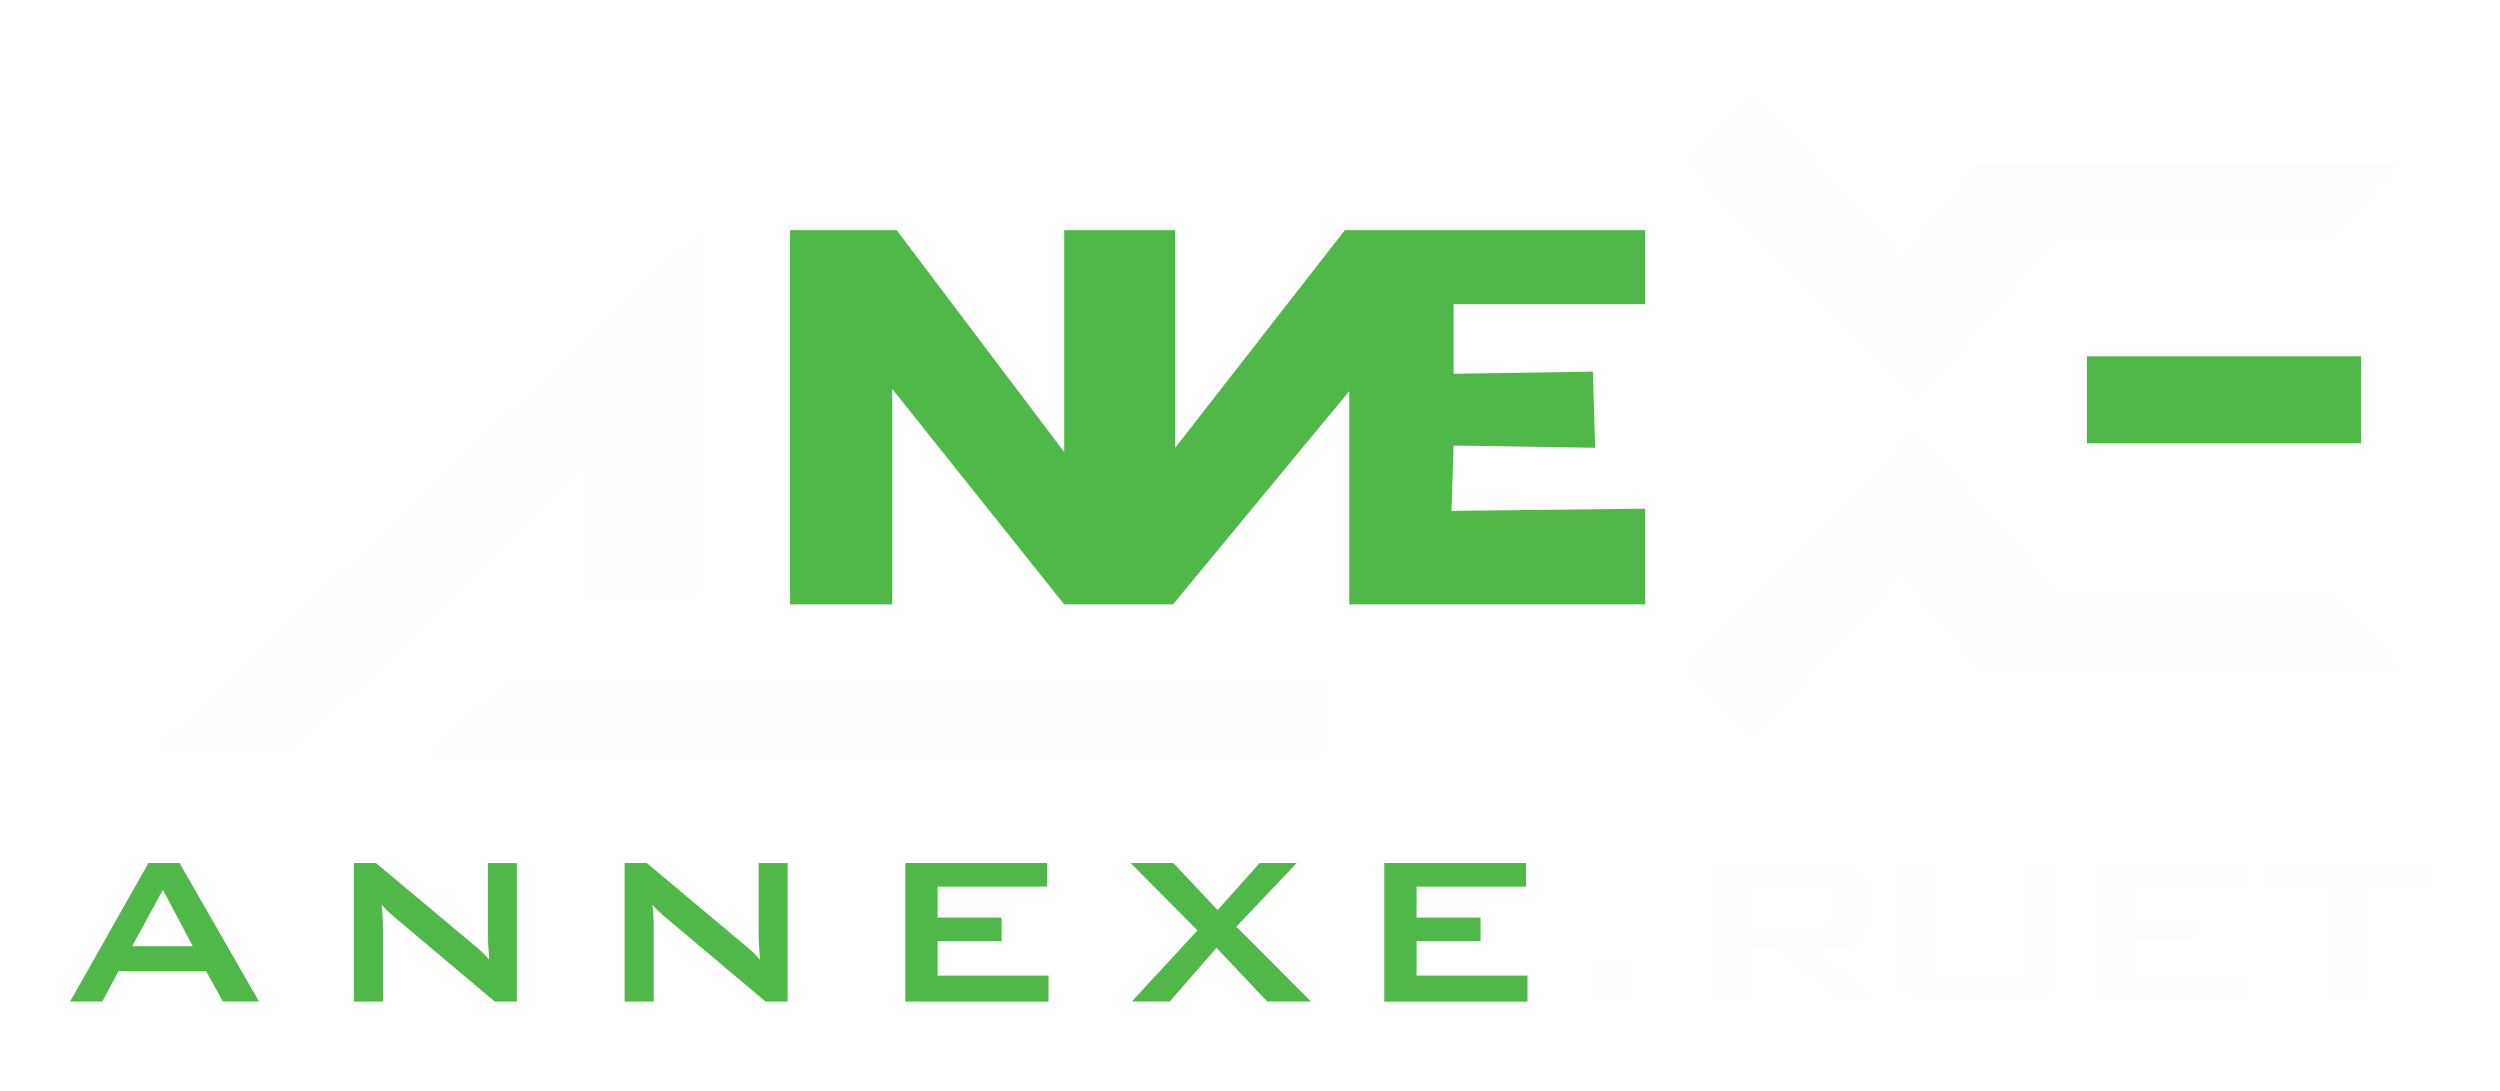
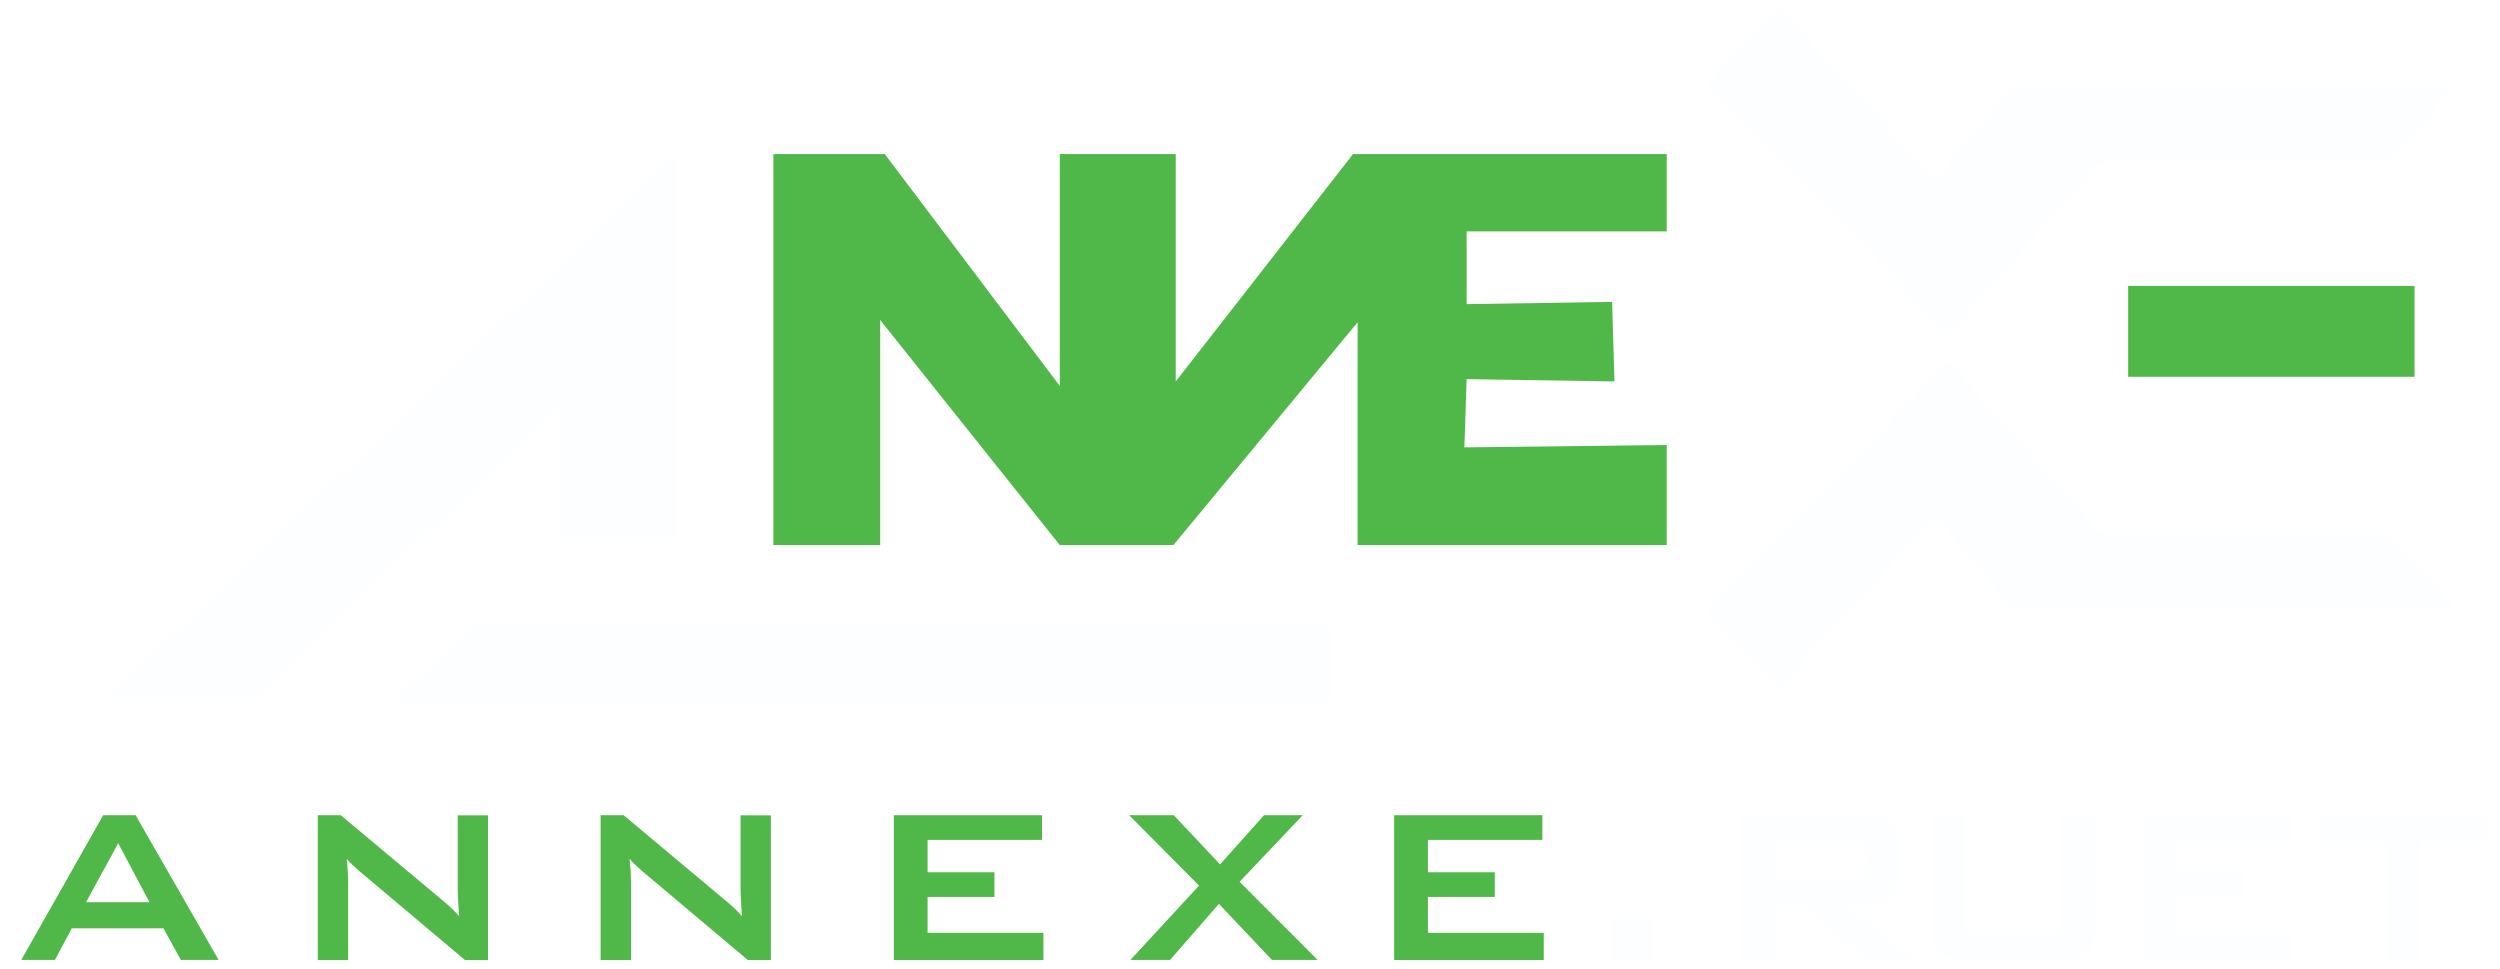
- <svg xmlns="http://www.w3.org/2000/svg" version="1.1" id="Layer_1" x="0px" y="0px" viewBox="0 0 279.32 121.88" style="enable-background:new 0 0 279.32 121.88;" xml:space="preserve">
-   <style type="text/css">
+ <svg xmlns="http://www.w3.org/2000/svg" version="1.1" id="Layer_1" x="0px" y="0px" viewBox="0 0 281 108.88" xml:space="preserve" width="281" height="108.88">
+   <defs id="defs125" />
+   <style type="text/css" id="style2">
	.st0{display:none;fill:#0D0C0C;}
	.st1{fill:#50B848;}
	.st2{fill:#FDFEFF;}
</style>
-   <rect x="-40" class="st0" width="360" height="121.88" />
-   <g>
-     <g>
-       <g>
-         <g>
-           <polygon class="st1" points="88.27,25.71 88.27,67.53 99.69,67.53 99.69,43.46 118.9,67.53 131.05,67.53 150.75,43.7       150.75,67.53 183.81,67.53 183.81,56.83 162.17,57.08 162.41,49.78 178.22,50.03 177.97,41.52 162.41,41.76 162.41,33.98       183.81,33.98 183.81,25.71 150.26,25.71 131.3,50.03 131.3,25.71 118.9,25.71 118.9,50.51 100.18,25.71     " />
+   <rect x="-40" class="st0" width="360" height="121.88" id="rect4" y="0" />
+   <g id="g60" transform="matrix(1.050978,0,0,1.050978,-5.839999,-9.704941)">
+     <g id="g34">
+       <g id="g14">
+         <g id="g8">
+           <polygon class="st1" points="131.3,50.03 131.3,25.71 118.9,25.71 118.9,50.51 100.18,25.71 88.27,25.71 88.27,67.53 99.69,67.53 99.69,43.46 118.9,67.53 131.05,67.53 150.75,43.7 150.75,67.53 183.81,67.53 183.81,56.83 162.17,57.08 162.41,49.78 178.22,50.03 177.97,41.52 162.41,41.76 162.41,33.98 183.81,33.98 183.81,25.71 150.26,25.71 " id="polygon6" />
        </g>
-         <g>
-           <rect x="233.16" y="39.81" class="st1" width="30.63" height="9.72" />
+         <g id="g12">
+           <rect x="233.16" y="39.81" class="st1" width="30.63" height="9.72" id="rect10" />
        </g>
      </g>
-       <g>
-         <g>
-           <polygon class="st2" points="17.04,83.82 78.06,25.71 78.06,66.8 65.42,66.8 65.42,52.46 33.08,83.82     " />
+       <g id="g32">
+         <g id="g18">
+           <polygon class="st2" points="78.06,25.71 78.06,66.8 65.42,66.8 65.42,52.46 33.08,83.82 17.04,83.82 " id="polygon16" />
        </g>
-         <g>
-           <polygon class="st2" points="195.72,82.87 212.49,64.4 221,74.61 268.41,74.61 260.63,66.1 230,66.1 213.95,47.87 188.18,74.61           " />
+         <g id="g22">
+           <polygon class="st2" points="268.41,74.61 260.63,66.1 230,66.1 213.95,47.87 188.18,74.61 195.72,82.87 212.49,64.4 221,74.61 " id="polygon20" />
        </g>
-         <g>
-           <polygon class="st2" points="195.72,9.97 212.49,28.45 221,18.24 268.41,18.24 260.63,26.75 230,26.75 213.95,44.98       188.18,18.24     " />
+         <g id="g26">
+           <polygon class="st2" points="268.41,18.24 260.63,26.75 230,26.75 213.95,44.98 188.18,18.24 195.72,9.97 212.49,28.45 221,18.24 " id="polygon24" />
        </g>
-         <g>
-           <polygon class="st2" points="47.55,84.3 147.83,84.3 147.83,76.04 56.42,76.04     " />
+         <g id="g30">
+           <polygon class="st2" points="56.42,76.04 47.55,84.3 147.83,84.3 147.83,76.04 " id="polygon28" />
        </g>
      </g>
    </g>
-     <g>
-       <path class="st1" d="M7.83,111.9l8.76-15.48h3.47l8.88,15.48h-4.04l-1.86-3.38h-9.81l-1.8,3.38H7.83z M14.76,105.72h6.78    l-3.34-6.3L14.76,105.72z" />
-       <path class="st1" d="M39.54,111.9V96.42H42l10.9,9.12c0.37,0.3,0.7,0.59,0.98,0.86s0.54,0.54,0.78,0.83    c-0.06-0.87-0.1-1.48-0.12-1.84s-0.03-0.64-0.03-0.83v-8.13h3.24v15.48h-2.46l-11.36-9.56c-0.27-0.24-0.51-0.46-0.72-0.66    c-0.2-0.19-0.4-0.4-0.57-0.6c0.05,0.48,0.09,0.93,0.11,1.35c0.02,0.42,0.04,0.79,0.04,1.11v8.36H39.54z" />
-       <path class="st1" d="M69.79,111.9V96.42h2.46l10.9,9.12c0.37,0.3,0.7,0.59,0.98,0.86s0.54,0.54,0.78,0.83    c-0.06-0.87-0.1-1.48-0.12-1.84s-0.03-0.64-0.03-0.83v-8.13H88v15.48h-2.46l-11.36-9.56c-0.27-0.24-0.51-0.46-0.72-0.66    c-0.2-0.19-0.4-0.4-0.57-0.6c0.05,0.48,0.09,0.93,0.11,1.35c0.02,0.42,0.04,0.79,0.04,1.11v8.36H69.79z" />
-       <path class="st1" d="M101.15,111.9V96.42H117v2.64h-12.24v3.46h7.15v2.64h-7.15v3.84h12.39v2.91H101.15z" />
-       <path class="st1" d="M126.45,111.9l7.34-7.95l-7.47-7.53h4.77l4.95,5.26l4.7-5.26h4.14l-6.75,7.12l8.35,8.36h-4.89l-5.67-6    l-5.23,6H126.45z" />
-       <path class="st1" d="M154.66,111.9V96.42h15.85v2.64h-12.24v3.46h7.15v2.64h-7.15v3.84h12.39v2.91H154.66z" />
-       <path class="st2" d="M181.18,107.26h0.54c0.26,0,0.45,0.08,0.56,0.23s0.16,0.44,0.16,0.87v2.43c0,0.47-0.06,0.77-0.18,0.91    s-0.48,0.21-1.08,0.21h-2.68c-0.26,0-0.45-0.08-0.56-0.23s-0.16-0.45-0.16-0.88v-2.43c0-0.46,0.06-0.76,0.18-0.89    s0.48-0.21,1.08-0.21H181.18z" />
-       <path class="st2" d="M191.81,111.9V96.42h13.24c1.23,0,2.12,0.24,2.67,0.71c0.55,0.47,0.83,1.24,0.83,2.29v3.63    c0,1.04-0.28,1.81-0.83,2.29c-0.55,0.48-1.44,0.72-2.67,0.72h-2.02l7.15,5.84h-5.17l-6.24-5.84h-3.41v5.84H191.81z M203.46,99.1    h-8.1v4.31h8.1c0.62,0,1.05-0.09,1.28-0.27c0.23-0.18,0.34-0.5,0.34-0.96v-1.86c0-0.45-0.12-0.76-0.34-0.95    C204.51,99.2,204.08,99.1,203.46,99.1z" />
-       <path class="st2" d="M215.73,96.42v12.57H226V96.42h3.59v11.82c0,1.42-0.26,2.38-0.79,2.89s-1.54,0.77-3.05,0.77h-9.78    c-1.49,0-2.51-0.26-3.04-0.77s-0.8-1.48-0.8-2.89V96.42H215.73z" />
-       <path class="st2" d="M234.72,111.9V96.42h15.85v2.64h-12.24v3.46h7.15v2.64h-7.15v3.84h12.39v2.91H234.72z" />
-       <path class="st2" d="M264.35,99.19v12.71h-3.6V99.19h-7.1v-2.77h17.84v2.77H264.35z" />
+     <g id="g58">
+       <path class="st1" d="m 7.83,111.9 8.76,-15.48 h 3.47 l 8.88,15.48 H 24.9 l -1.86,-3.38 h -9.81 l -1.8,3.38 z m 6.93,-6.18 h 6.78 l -3.34,-6.3 z" id="path36" />
+       <path class="st1" d="M 39.54,111.9 V 96.42 H 42 l 10.9,9.12 c 0.37,0.3 0.7,0.59 0.98,0.86 0.28,0.27 0.54,0.54 0.78,0.83 -0.06,-0.87 -0.1,-1.48 -0.12,-1.84 -0.02,-0.36 -0.03,-0.64 -0.03,-0.83 v -8.13 h 3.24 v 15.48 h -2.46 l -11.36,-9.56 c -0.27,-0.24 -0.51,-0.46 -0.72,-0.66 -0.2,-0.19 -0.4,-0.4 -0.57,-0.6 0.05,0.48 0.09,0.93 0.11,1.35 0.02,0.42 0.04,0.79 0.04,1.11 v 8.36 h -3.25 z" id="path38" />
+       <path class="st1" d="M 69.79,111.9 V 96.42 h 2.46 l 10.9,9.12 c 0.37,0.3 0.7,0.59 0.98,0.86 0.28,0.27 0.54,0.54 0.78,0.83 -0.06,-0.87 -0.1,-1.48 -0.12,-1.84 -0.02,-0.36 -0.03,-0.64 -0.03,-0.83 V 96.43 H 88 v 15.48 h -2.46 l -11.36,-9.56 c -0.27,-0.24 -0.51,-0.46 -0.72,-0.66 -0.2,-0.19 -0.4,-0.4 -0.57,-0.6 0.05,0.48 0.09,0.93 0.11,1.35 0.02,0.42 0.04,0.79 0.04,1.11 v 8.36 h -3.25 z" id="path40" />
+       <path class="st1" d="M 101.15,111.9 V 96.42 H 117 v 2.64 h -12.24 v 3.46 h 7.15 v 2.64 h -7.15 V 109 h 12.39 v 2.91 h -16 z" id="path42" />
+       <path class="st1" d="m 126.45,111.9 7.34,-7.95 -7.47,-7.53 h 4.77 l 4.95,5.26 4.7,-5.26 h 4.14 l -6.75,7.12 8.35,8.36 h -4.89 l -5.67,-6 -5.23,6 z" id="path44" />
+       <path class="st1" d="M 154.66,111.9 V 96.42 h 15.85 v 2.64 h -12.24 v 3.46 h 7.15 v 2.64 h -7.15 V 109 h 12.39 v 2.91 h -16 z" id="path46" />
+       <path class="st2" d="m 181.18,107.26 h 0.54 c 0.26,0 0.45,0.08 0.56,0.23 0.11,0.15 0.16,0.44 0.16,0.87 v 2.43 c 0,0.47 -0.06,0.77 -0.18,0.91 -0.12,0.14 -0.48,0.21 -1.08,0.21 h -2.68 c -0.26,0 -0.45,-0.08 -0.56,-0.23 -0.11,-0.15 -0.16,-0.45 -0.16,-0.88 v -2.43 c 0,-0.46 0.06,-0.76 0.18,-0.89 0.12,-0.13 0.48,-0.21 1.08,-0.21 h 2.14 z" id="path48" />
+       <path class="st2" d="M 191.81,111.9 V 96.42 h 13.24 c 1.23,0 2.12,0.24 2.67,0.71 0.55,0.47 0.83,1.24 0.83,2.29 v 3.63 c 0,1.04 -0.28,1.81 -0.83,2.29 -0.55,0.48 -1.44,0.72 -2.67,0.72 h -2.02 l 7.15,5.84 h -5.17 l -6.24,-5.84 h -3.41 v 5.84 z m 11.65,-12.8 h -8.1 v 4.31 h 8.1 c 0.62,0 1.05,-0.09 1.28,-0.27 0.23,-0.18 0.34,-0.5 0.34,-0.96 v -1.86 c 0,-0.45 -0.12,-0.76 -0.34,-0.95 -0.23,-0.17 -0.66,-0.27 -1.28,-0.27 z" id="path50" />
+       <path class="st2" d="m 215.73,96.42 v 12.57 H 226 V 96.42 h 3.59 v 11.82 c 0,1.42 -0.26,2.38 -0.79,2.89 -0.53,0.51 -1.54,0.77 -3.05,0.77 h -9.78 c -1.49,0 -2.51,-0.26 -3.04,-0.77 -0.53,-0.51 -0.8,-1.48 -0.8,-2.89 V 96.42 Z" id="path52" />
+       <path class="st2" d="M 234.72,111.9 V 96.42 h 15.85 v 2.64 h -12.24 v 3.46 h 7.15 v 2.64 h -7.15 V 109 h 12.39 v 2.91 h -16 z" id="path54" />
+       <path class="st2" d="m 264.35,99.19 v 12.71 h -3.6 V 99.19 h -7.1 v -2.77 h 17.84 v 2.77 z" id="path56" />
    </g>
  </g>
-   <g>
-     <g>
-       <g>
-         <g>
-           <polygon class="st1" points="88.27,167.67 88.27,209.49 99.69,209.49 99.69,185.42 118.9,209.49 131.05,209.49 150.75,185.66       150.75,209.49 183.81,209.49 183.81,198.79 162.17,199.03 162.41,191.74 178.22,191.98 177.97,183.47 162.41,183.72       162.41,175.94 183.81,175.94 183.81,167.67 150.26,167.67 131.3,191.98 131.3,167.67 118.9,167.67 118.9,192.47 100.18,167.67           " />
+   <g id="g116">
+     <g id="g90">
+       <g id="g70">
+         <g id="g64">
+           <polygon class="st1" points="178.22,191.98 177.97,183.47 162.41,183.72 162.41,175.94 183.81,175.94 183.81,167.67 150.26,167.67 131.3,191.98 131.3,167.67 118.9,167.67 118.9,192.47 100.18,167.67 88.27,167.67 88.27,209.49 99.69,209.49 99.69,185.42 118.9,209.49 131.05,209.49 150.75,185.66 150.75,209.49 183.81,209.49 183.81,198.79 162.17,199.03 162.41,191.74 " id="polygon62" />
        </g>
-         <g>
-           <rect x="233.16" y="181.77" class="st1" width="30.63" height="9.72" />
+         <g id="g68">
+           <rect x="233.16" y="181.77" class="st1" width="30.63" height="9.72" id="rect66" />
        </g>
      </g>
-       <g>
-         <g>
-           <polygon points="17.04,225.77 78.06,167.67 78.06,208.76 65.42,208.76 65.42,194.41 33.08,225.77     " />
+       <g id="g88">
+         <g id="g74">
+           <polygon points="17.04,225.77 78.06,167.67 78.06,208.76 65.42,208.76 65.42,194.41 33.08,225.77 " id="polygon72" />
        </g>
-         <g>
-           <polygon points="195.72,224.83 212.49,206.36 221,216.57 268.41,216.57 260.63,208.06 230,208.06 213.95,189.83 188.18,216.57           " />
+         <g id="g78">
+           <polygon points="260.63,208.06 230,208.06 213.95,189.83 188.18,216.57 195.72,224.83 212.49,206.36 221,216.57 268.41,216.57 " id="polygon76" />
        </g>
-         <g>
-           <polygon points="195.72,151.93 212.49,170.4 221,160.19 268.41,160.19 260.63,168.7 230,168.7 213.95,186.94 188.18,160.19           " />
+         <g id="g82">
+           <polygon points="260.63,168.7 230,168.7 213.95,186.94 188.18,160.19 195.72,151.93 212.49,170.4 221,160.19 268.41,160.19 " id="polygon80" />
        </g>
-         <g>
-           <polygon points="47.55,226.26 147.83,226.26 147.83,218 56.42,218     " />
+         <g id="g86">
+           <polygon points="47.55,226.26 147.83,226.26 147.83,218 56.42,218 " id="polygon84" />
        </g>
      </g>
    </g>
-     <g>
-       <path class="st1" d="M7.83,253.86l8.76-15.48h3.47l8.88,15.48h-4.04l-1.86-3.38h-9.81l-1.8,3.38H7.83z M14.76,247.68h6.78    l-3.34-6.3L14.76,247.68z" />
-       <path class="st1" d="M39.54,253.86v-15.48H42l10.9,9.12c0.37,0.3,0.7,0.59,0.98,0.86s0.54,0.54,0.78,0.83    c-0.06-0.87-0.1-1.48-0.12-1.84s-0.03-0.64-0.03-0.83v-8.13h3.24v15.48h-2.46l-11.36-9.56c-0.27-0.24-0.51-0.46-0.72-0.66    c-0.2-0.19-0.4-0.4-0.57-0.6c0.05,0.48,0.09,0.93,0.11,1.35c0.02,0.42,0.04,0.79,0.04,1.11v8.36H39.54z" />
-       <path class="st1" d="M69.79,253.86v-15.48h2.46l10.9,9.12c0.37,0.3,0.7,0.59,0.98,0.86s0.54,0.54,0.78,0.83    c-0.06-0.87-0.1-1.48-0.12-1.84s-0.03-0.64-0.03-0.83v-8.13H88v15.48h-2.46l-11.36-9.56c-0.27-0.24-0.51-0.46-0.72-0.66    c-0.2-0.19-0.4-0.4-0.57-0.6c0.05,0.48,0.09,0.93,0.11,1.35c0.02,0.42,0.04,0.79,0.04,1.11v8.36H69.79z" />
-       <path class="st1" d="M101.15,253.86v-15.48H117v2.64h-12.24v3.46h7.15v2.64h-7.15v3.84h12.39v2.91H101.15z" />
-       <path class="st1" d="M126.45,253.86l7.34-7.95l-7.47-7.53h4.77l4.95,5.26l4.7-5.26h4.14l-6.75,7.12l8.35,8.36h-4.89l-5.67-6    l-5.23,6H126.45z" />
-       <path class="st1" d="M154.66,253.86v-15.48h15.85v2.64h-12.24v3.46h7.15v2.64h-7.15v3.84h12.39v2.91H154.66z" />
-       <path d="M181.18,249.22h0.54c0.26,0,0.45,0.08,0.56,0.23s0.16,0.44,0.16,0.87v2.43c0,0.47-0.06,0.77-0.18,0.91    s-0.48,0.21-1.08,0.21h-2.68c-0.26,0-0.45-0.08-0.56-0.23s-0.16-0.45-0.16-0.88v-2.43c0-0.46,0.06-0.76,0.18-0.89    s0.48-0.21,1.08-0.21H181.18z" />
-       <path d="M191.81,253.86v-15.48h13.24c1.23,0,2.12,0.24,2.67,0.71c0.55,0.47,0.83,1.24,0.83,2.29v3.63c0,1.04-0.28,1.81-0.83,2.29    c-0.55,0.48-1.44,0.72-2.67,0.72h-2.02l7.15,5.84h-5.17l-6.24-5.84h-3.41v5.84H191.81z M203.46,241.06h-8.1v4.31h8.1    c0.62,0,1.05-0.09,1.28-0.27c0.23-0.18,0.34-0.5,0.34-0.96v-1.86c0-0.45-0.12-0.76-0.34-0.95    C204.51,241.15,204.08,241.06,203.46,241.06z" />
-       <path d="M215.73,238.38v12.57H226v-12.57h3.59v11.82c0,1.42-0.26,2.38-0.79,2.89s-1.54,0.77-3.05,0.77h-9.78    c-1.49,0-2.51-0.26-3.04-0.77s-0.8-1.48-0.8-2.89v-11.82H215.73z" />
-       <path d="M234.72,253.86v-15.48h15.85v2.64h-12.24v3.46h7.15v2.64h-7.15v3.84h12.39v2.91H234.72z" />
-       <path d="M264.35,241.15v12.71h-3.6v-12.71h-7.1v-2.77h17.84v2.77H264.35z" />
+     <g id="g114">
+       <path class="st1" d="m 7.83,253.86 8.76,-15.48 h 3.47 l 8.88,15.48 H 24.9 l -1.86,-3.38 h -9.81 l -1.8,3.38 z m 6.93,-6.18 h 6.78 l -3.34,-6.3 z" id="path92" />
+       <path class="st1" d="M 39.54,253.86 V 238.38 H 42 l 10.9,9.12 c 0.37,0.3 0.7,0.59 0.98,0.86 0.28,0.27 0.54,0.54 0.78,0.83 -0.06,-0.87 -0.1,-1.48 -0.12,-1.84 -0.02,-0.36 -0.03,-0.64 -0.03,-0.83 v -8.13 h 3.24 v 15.48 h -2.46 l -11.36,-9.56 c -0.27,-0.24 -0.51,-0.46 -0.72,-0.66 -0.2,-0.19 -0.4,-0.4 -0.57,-0.6 0.05,0.48 0.09,0.93 0.11,1.35 0.02,0.42 0.04,0.79 0.04,1.11 v 8.36 h -3.25 z" id="path94" />
+       <path class="st1" d="m 69.79,253.86 v -15.48 h 2.46 l 10.9,9.12 c 0.37,0.3 0.7,0.59 0.98,0.86 0.28,0.27 0.54,0.54 0.78,0.83 -0.06,-0.87 -0.1,-1.48 -0.12,-1.84 -0.02,-0.36 -0.03,-0.64 -0.03,-0.83 v -8.13 H 88 v 15.48 h -2.46 l -11.36,-9.56 c -0.27,-0.24 -0.51,-0.46 -0.72,-0.66 -0.2,-0.19 -0.4,-0.4 -0.57,-0.6 0.05,0.48 0.09,0.93 0.11,1.35 0.02,0.42 0.04,0.79 0.04,1.11 v 8.36 h -3.25 z" id="path96" />
+       <path class="st1" d="M 101.15,253.86 V 238.38 H 117 v 2.64 h -12.24 v 3.46 h 7.15 v 2.64 h -7.15 v 3.84 h 12.39 v 2.91 h -16 z" id="path98" />
+       <path class="st1" d="m 126.45,253.86 7.34,-7.95 -7.47,-7.53 h 4.77 l 4.95,5.26 4.7,-5.26 h 4.14 l -6.75,7.12 8.35,8.36 h -4.89 l -5.67,-6 -5.23,6 z" id="path100" />
+       <path class="st1" d="m 154.66,253.86 v -15.48 h 15.85 v 2.64 h -12.24 v 3.46 h 7.15 v 2.64 h -7.15 v 3.84 h 12.39 v 2.91 h -16 z" id="path102" />
+       <path d="m 181.18,249.22 h 0.54 c 0.26,0 0.45,0.08 0.56,0.23 0.11,0.15 0.16,0.44 0.16,0.87 v 2.43 c 0,0.47 -0.06,0.77 -0.18,0.91 -0.12,0.14 -0.48,0.21 -1.08,0.21 h -2.68 c -0.26,0 -0.45,-0.08 -0.56,-0.23 -0.11,-0.15 -0.16,-0.45 -0.16,-0.88 v -2.43 c 0,-0.46 0.06,-0.76 0.18,-0.89 0.12,-0.13 0.48,-0.21 1.08,-0.21 h 2.14 z" id="path104" />
+       <path d="m 191.81,253.86 v -15.48 h 13.24 c 1.23,0 2.12,0.24 2.67,0.71 0.55,0.47 0.83,1.24 0.83,2.29 v 3.63 c 0,1.04 -0.28,1.81 -0.83,2.29 -0.55,0.48 -1.44,0.72 -2.67,0.72 h -2.02 l 7.15,5.84 h -5.17 l -6.24,-5.84 h -3.41 v 5.84 z m 11.65,-12.8 h -8.1 v 4.31 h 8.1 c 0.62,0 1.05,-0.09 1.28,-0.27 0.23,-0.18 0.34,-0.5 0.34,-0.96 v -1.86 c 0,-0.45 -0.12,-0.76 -0.34,-0.95 -0.23,-0.18 -0.66,-0.27 -1.28,-0.27 z" id="path106" />
+       <path d="m 215.73,238.38 v 12.57 H 226 v -12.57 h 3.59 v 11.82 c 0,1.42 -0.26,2.38 -0.79,2.89 -0.53,0.51 -1.54,0.77 -3.05,0.77 h -9.78 c -1.49,0 -2.51,-0.26 -3.04,-0.77 -0.53,-0.51 -0.8,-1.48 -0.8,-2.89 v -11.82 z" id="path108" />
+       <path d="m 234.72,253.86 v -15.48 h 15.85 v 2.64 h -12.24 v 3.46 h 7.15 v 2.64 h -7.15 v 3.84 h 12.39 v 2.91 h -16 z" id="path110" />
+       <path d="m 264.35,241.15 v 12.71 h -3.6 v -12.71 h -7.1 v -2.77 h 17.84 v 2.77 z" id="path112" />
    </g>
  </g>
-   <text transform="matrix(1 0 0 1 -334.2339 -187.8457)" style="font-family:'MyriadPro-Regular'; font-size:12px;">Text </text>
-   <text transform="matrix(1 0 0 1 116.6597 -203.165)" style="font-family:'MyriadPro-Regular'; font-size:12px;">Object</text>
+   <text style="font-size:12px;font-family:MyriadPro-Regular" id="text118" x="-334.234" y="-187.846">Text </text>
+   <text style="font-size:12px;font-family:MyriadPro-Regular" id="text120" x="116.66" y="-203.165">Object</text>
</svg>
